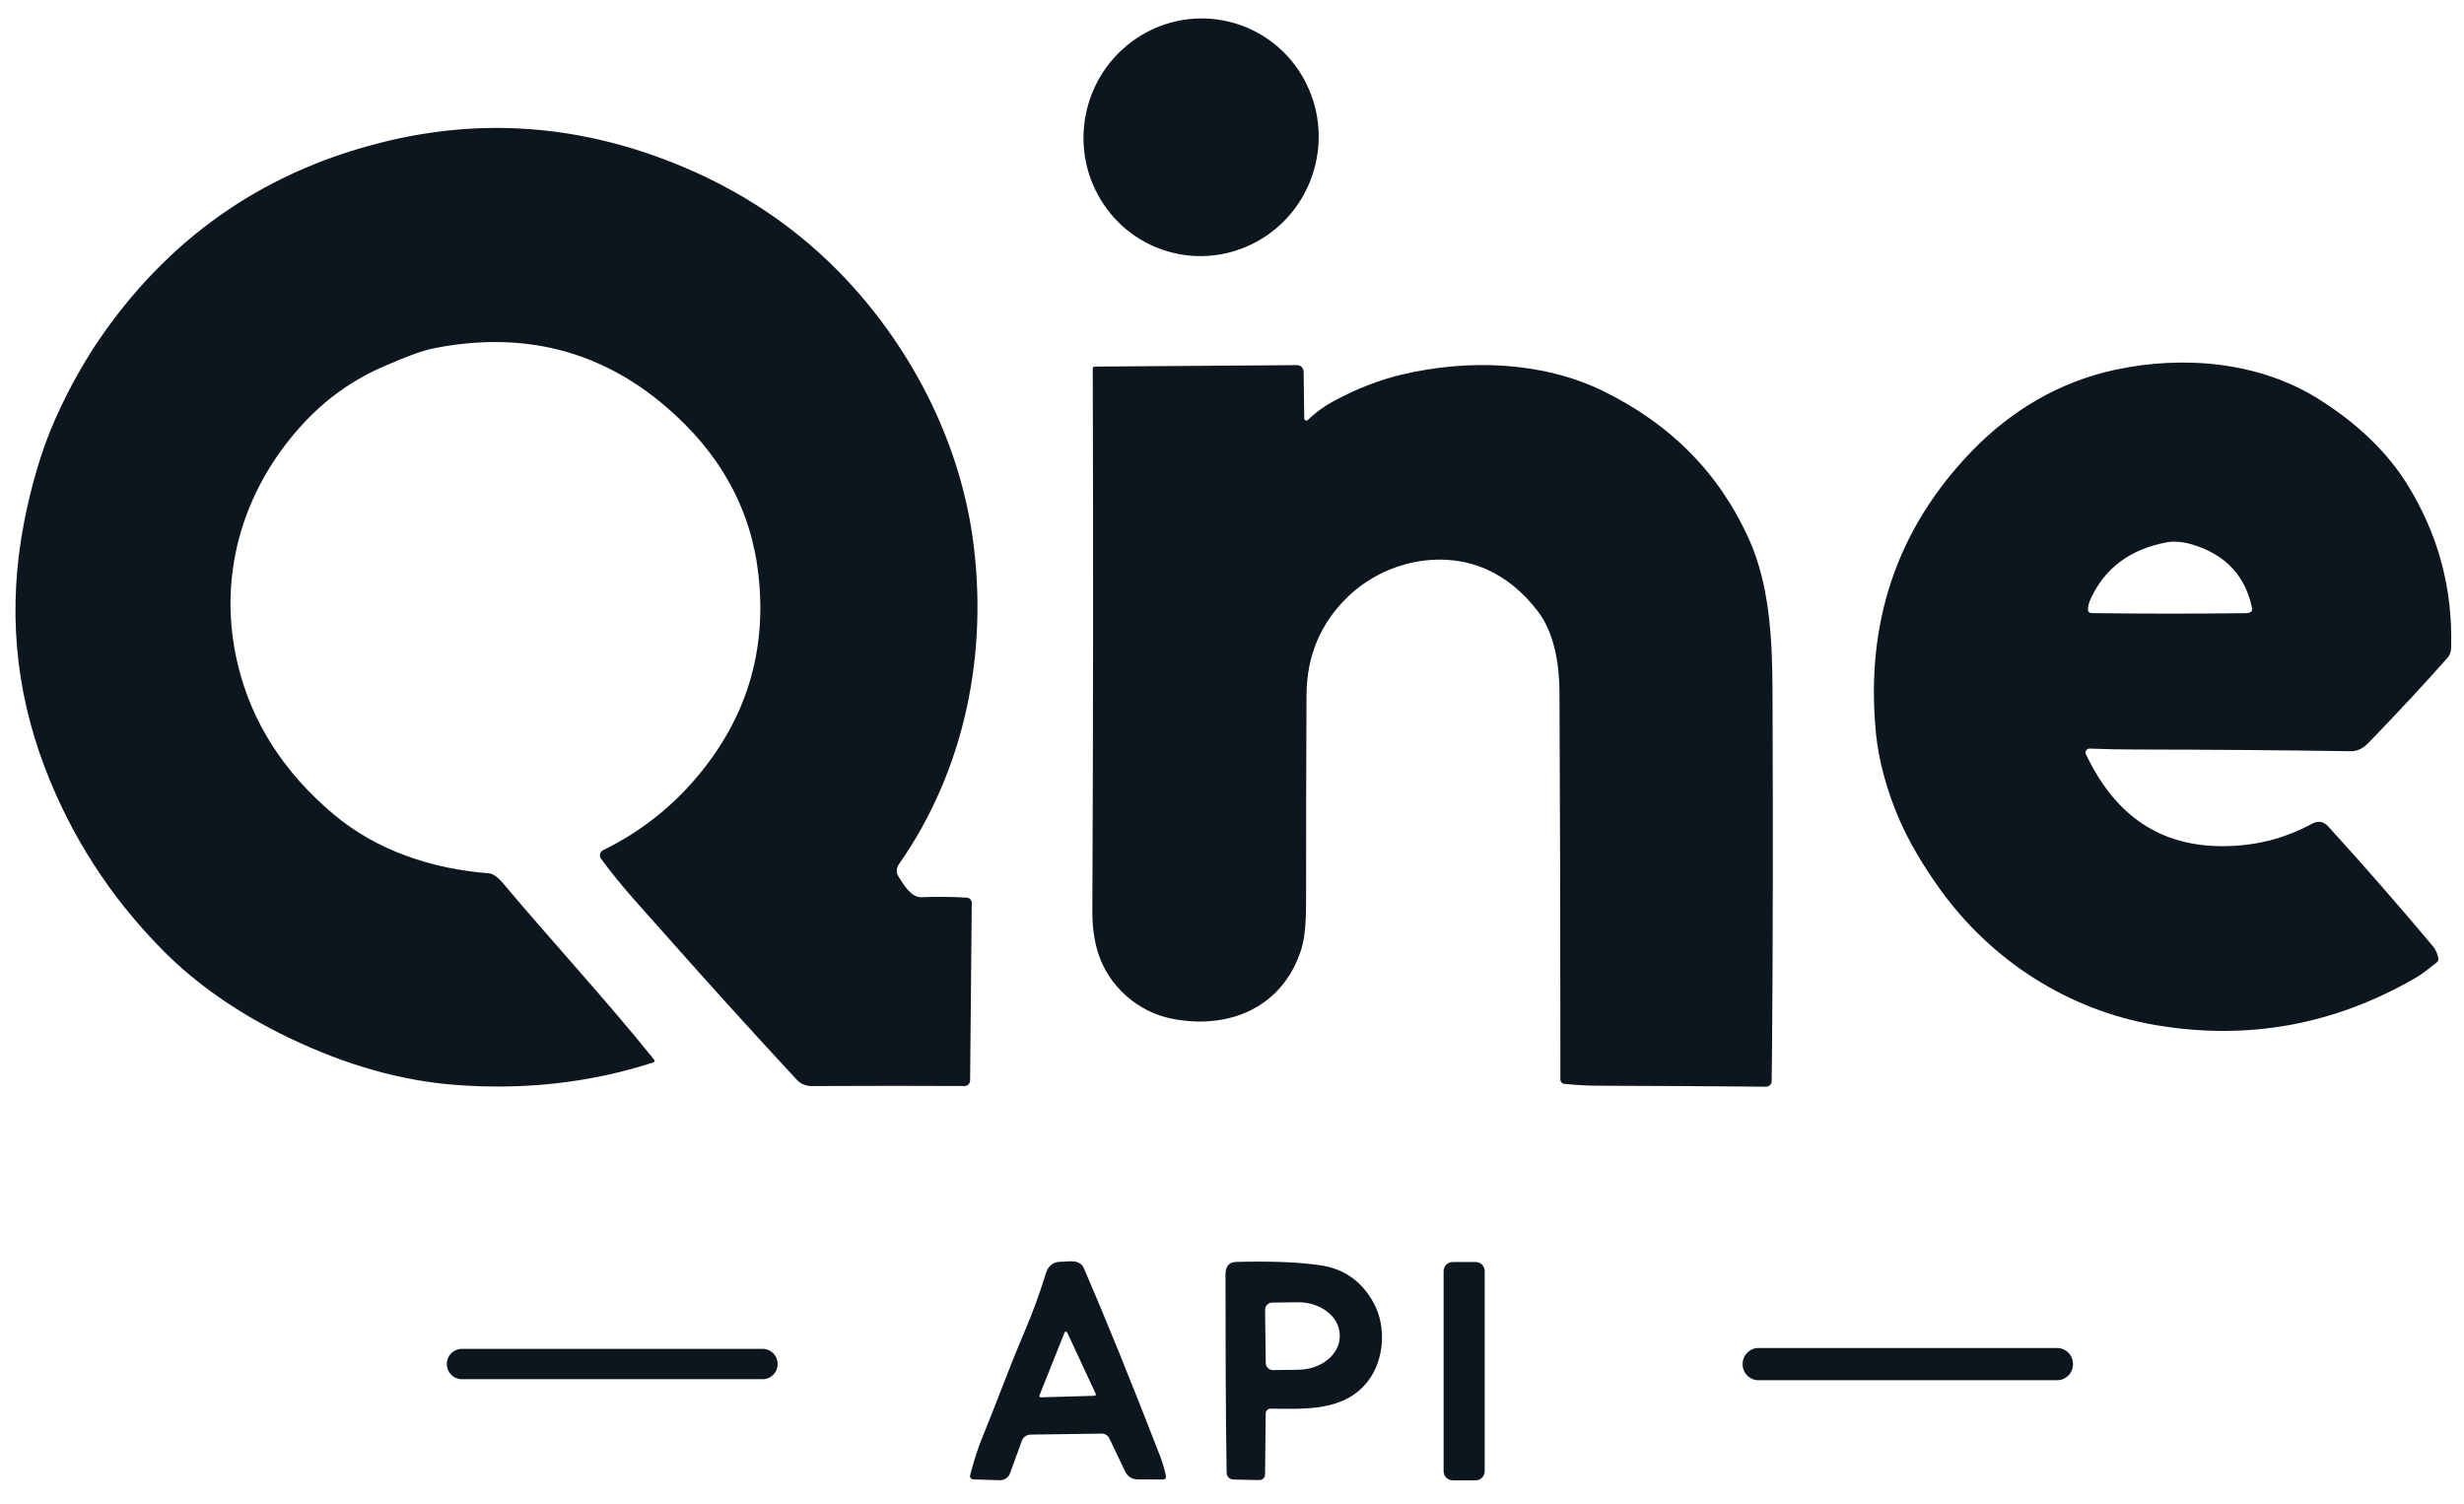
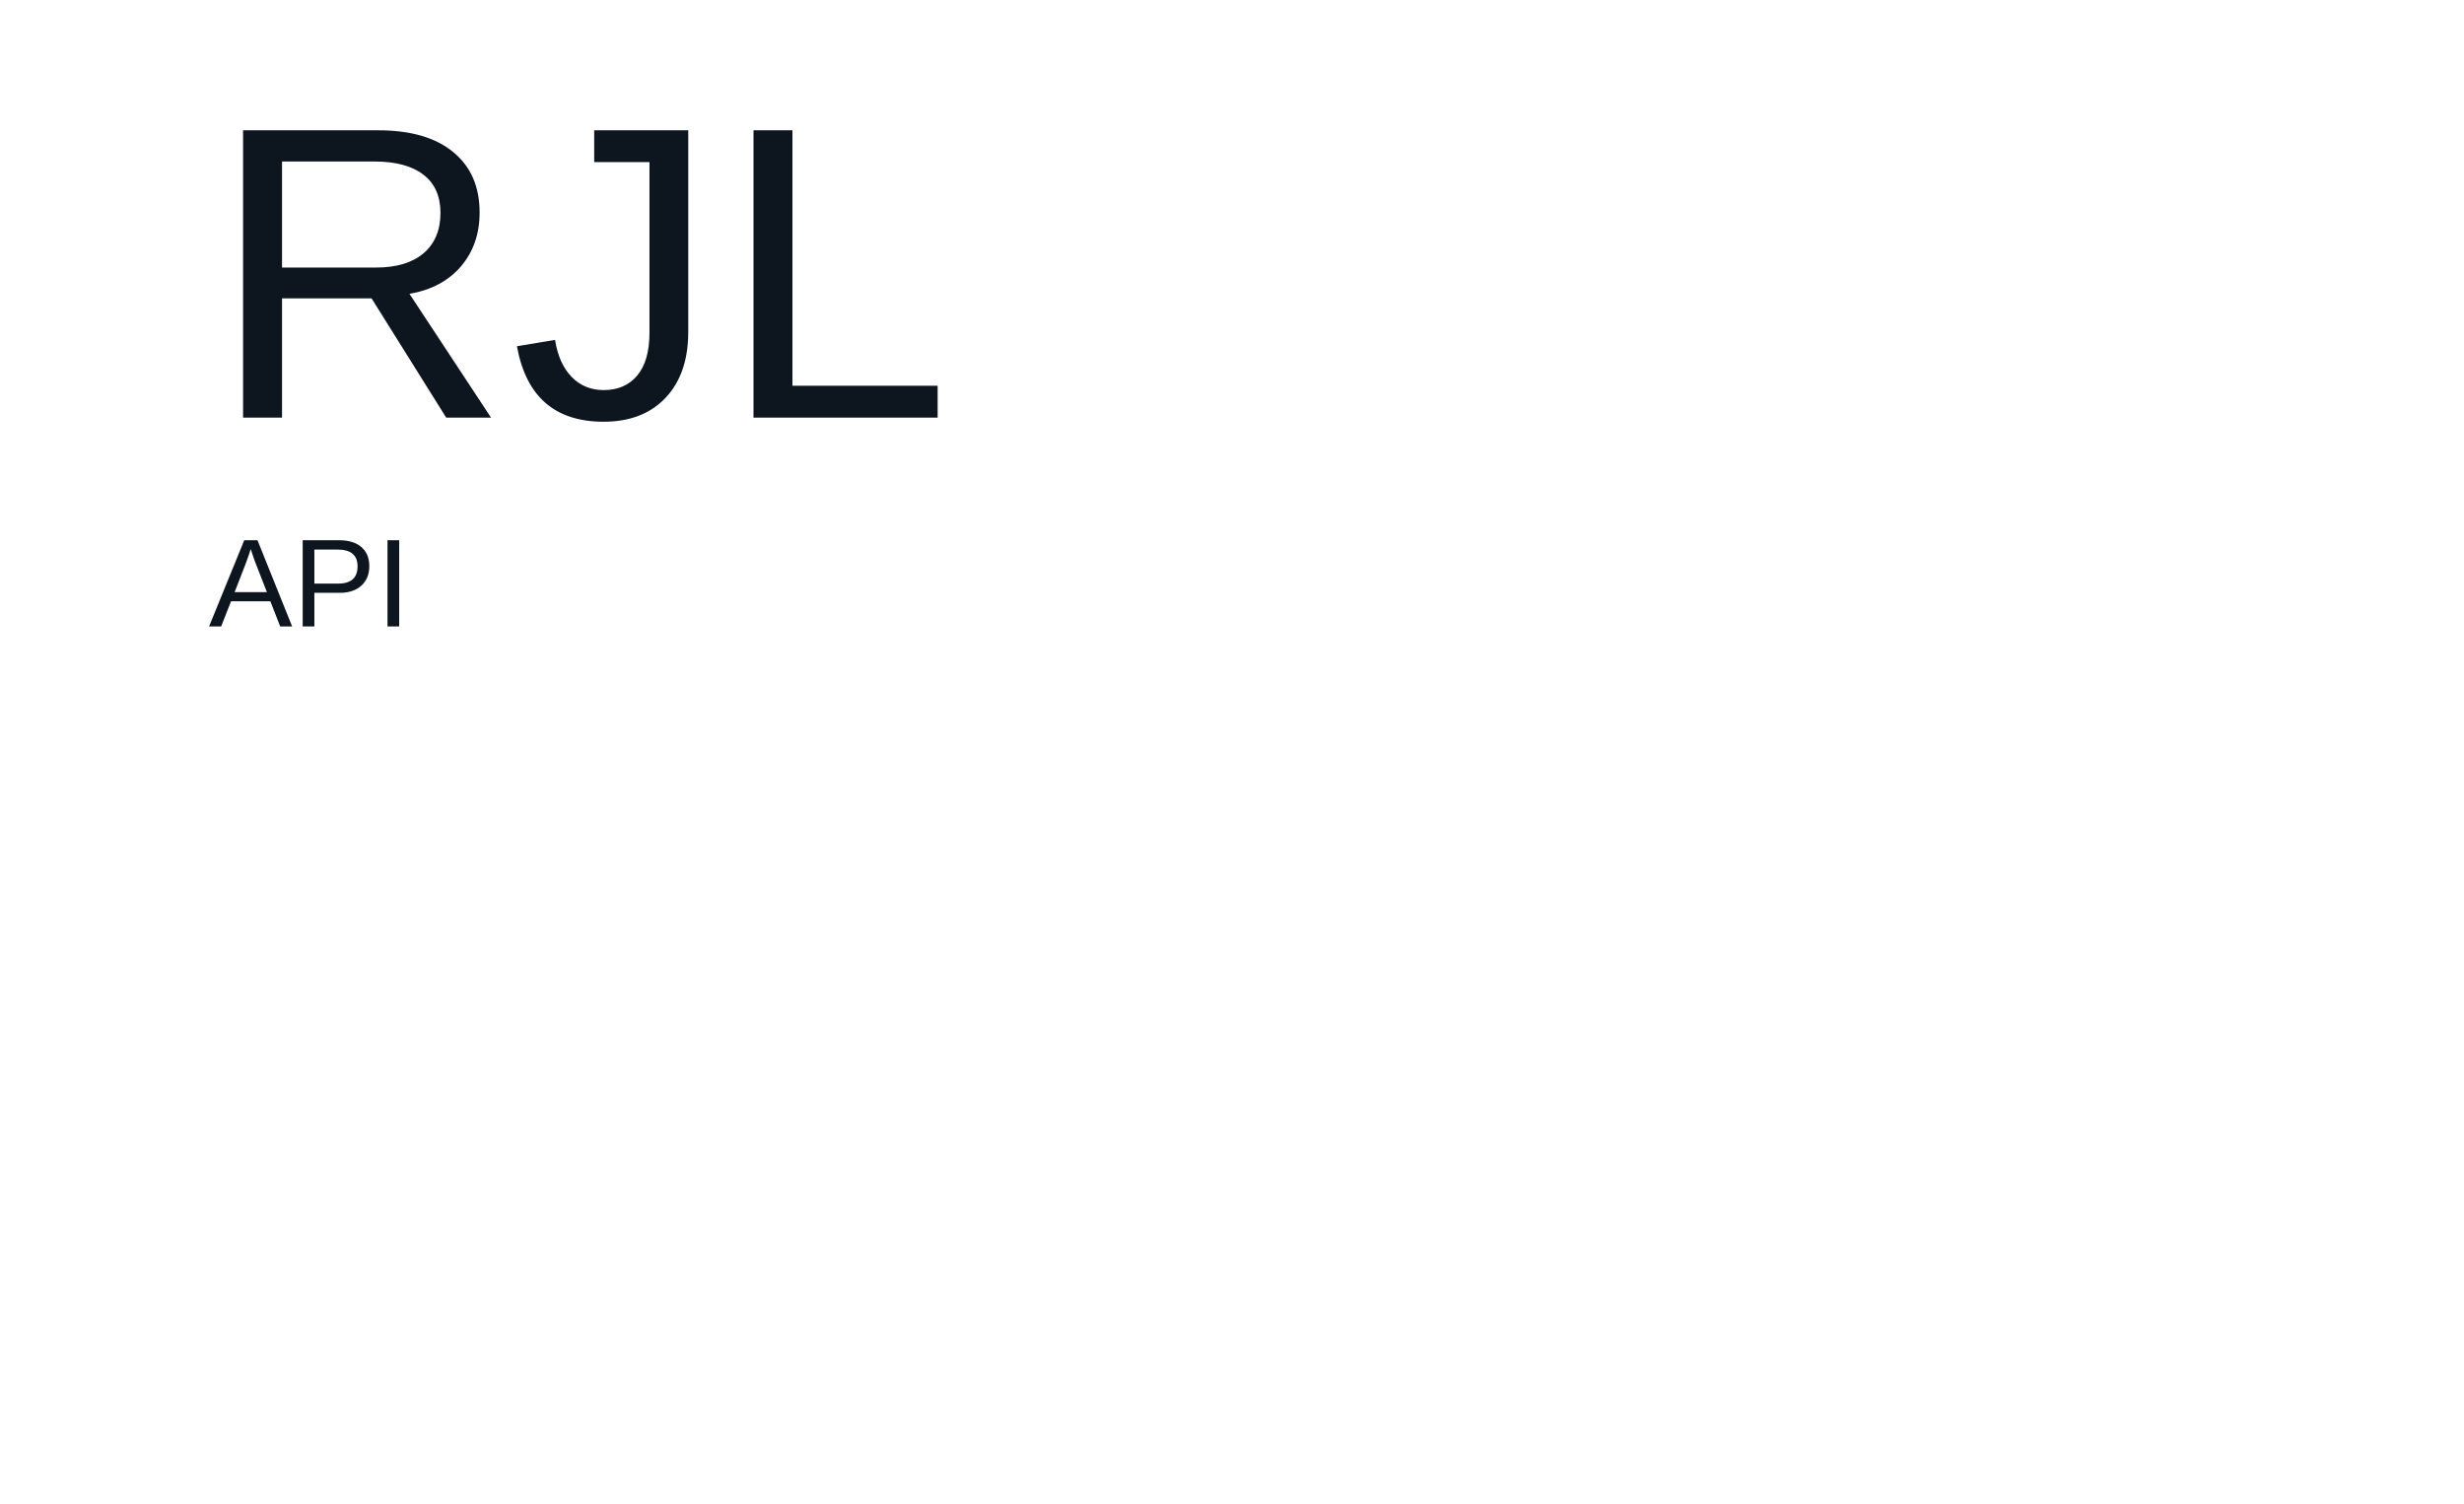
<svg xmlns="http://www.w3.org/2000/svg" viewBox="0 0 590 360" version="1.1">
-   <g>
-     <ellipse transform="rotate(103.6 287.6 32.87)" id="svg_1" ry="28.14" rx="28.47" cy="32.87" cx="287.6" fill="#0d161f" />
-     <path id="svg_2" d="m232.92,128.89c3.78,27.29 -1.81,55.44 -17.71,78.09a2.62,2.62 0 0 0 -0.06,2.92c1.24,1.92 2.96,5.05 5.56,4.94q5.25,-0.22 10.79,0.11a1.26,1.26 0 0 1 1.19,1.27l-0.4,42.53a1.31,1.31 0 0 1 -1.31,1.3q-16.77,-0.09 -36.53,0.01q-2.25,0.02 -3.71,-1.56q-16.02,-17.28 -31.98,-35.32c-5.13,-5.8 -10.18,-11.16 -14.86,-17.59a1.35,1.34 -31.1 0 1 0.5,-2q12.88,-6.32 22.13,-17.12q18.18,-21.23 15.08,-48.84q-2.66,-23.7 -22.4,-40.46q-23.43,-19.9 -54.88,-13.86c-4.1,0.79 -7.83,2.5 -11.72,4.12q-11.86,4.94 -20.59,14.64c-14.25,15.81 -20.07,36.4 -15.05,57.16q4.99,20.63 22.86,35.71c10.45,8.81 23.7,13.12 37.26,14.18q1.47,0.11 3.6,2.65c11.68,13.89 24.48,27.72 35.94,41.96a0.43,0.43 0 0 1 -0.21,0.68q-22.51,7.27 -47.37,5.37q-19.4,-1.47 -39.74,-11.22q-18.27,-8.75 -30.59,-21.28q-18.66,-18.98 -28.02,-43.57q-10.8,-28.4 -4.93,-58.67c1.59,-8.17 4.03,-17 7.42,-24.61q5.08,-11.38 11.61,-20.64q25.41,-36.03 68.45,-46.13q32.42,-7.61 64.23,3.92q25.31,9.17 43.2,27.31c16.85,17.09 28.91,40.01 32.24,64z" fill="#0d161f" />
-     <path id="svg_3" d="m499.47,180.61c6.45,13.53 16.44,21.75 31.96,22q11.94,0.19 22.17,-5.36q2.21,-1.2 3.93,0.69q12.56,13.78 24.89,28.47q1.21,1.44 1.44,3.13a0.95,0.95 0 0 1 -0.36,0.89c-1.62,1.23 -3.33,2.71 -5.03,3.69q-29.37,17.01 -62.47,11.31c-20.61,-3.55 -39.05,-15.24 -51.47,-32.51q-6.4,-8.89 -9.91,-17.08c-2.62,-6.12 -4.73,-13.3 -5.41,-20.08q-3.96,-39.88 22.94,-67.74c9.48,-9.81 21.15,-16.67 34.39,-19.49c16.54,-3.53 34.64,-1.83 48.77,7.1q13.92,8.79 21.13,20.4q11.07,17.84 10.48,38.92c-0.02,0.94 -0.21,1.81 -0.85,2.54q-7.73,8.77 -18.71,20.16c-1.28,1.32 -2.61,2.26 -4.51,2.23q-24.45,-0.37 -51.64,-0.41q-5.03,0 -10.84,-0.22a0.96,0.95 -11.7 0 0 -0.9,1.36zm1.12,-37.17q-0.55,1.19 -0.63,2.34q-0.08,1.01 0.94,1.03q19.01,0.25 36.98,0.01q0.5,0 0.94,-0.22q0.57,-0.28 0.44,-0.9q-2.34,-11.6 -14.11,-15.25q-3.59,-1.11 -6.44,-0.57q-13.07,2.5 -18.12,13.56z" fill="#0d161f" />
-     <path id="svg_4" d="m312.3,100.22a0.5,0.49 -22.1 0 0 0.84,0.35q2.76,-2.64 5.82,-4.31q8.45,-4.62 16.71,-6.57c15.81,-3.72 33.58,-3.2 48.2,3.95q24.49,11.98 35.05,35.76c4.66,10.5 5.44,22.96 5.5,35.35q0.21,49.99 -0.12,88q-0.03,3.06 -0.08,6.16a1.32,1.32 0 0 1 -1.33,1.3q-20.22,-0.18 -40.18,-0.23q-3.64,-0.01 -8.13,-0.44a1.06,1.05 -87.3 0 1 -0.95,-1.05q0.02,-45.49 -0.22,-92.99c-0.03,-6.25 -1.21,-13.88 -5.05,-18.95q-5.33,-7.03 -12.32,-10.18c-10.99,-4.93 -24.52,-1.84 -33.13,6.37q-10.01,9.53 -10.07,23.76q-0.11,25.46 -0.1,48.98c0,3.52 -0.06,8.31 -1.1,11.68c-4.37,14.04 -17.31,19.5 -31.04,16.77c-8.22,-1.64 -15.07,-7.75 -17.62,-15.62q-1.45,-4.49 -1.42,-10.2q0.3,-64.69 0.1,-129.86a0.47,0.47 0 0 1 0.47,-0.47l48.46,-0.35a1.56,1.55 89.4 0 1 1.56,1.54l0.15,11.25z" fill="#0d161f" />
-     <path id="svg_5" d="m265.63,344.43a2.02,2.01 76.7 0 0 -1.85,-1.15l-17.03,0.24a2.25,2.22 9.3 0 0 -2.06,1.46l-2.86,7.84a2.47,2.46 -79.1 0 1 -2.38,1.62l-6.23,-0.19q-1.19,-0.04 -0.88,-1.19q1.38,-5.23 2.81,-8.7c3.41,-8.3 6.48,-16.83 10.12,-25.35q2.96,-6.93 5.21,-14.24c0.46,-1.52 1.69,-2.64 3.37,-2.63c2.02,0 4.68,-0.78 5.7,1.58q7.68,17.74 18.16,44.75q0.96,2.46 1.48,5a0.67,0.66 84.3 0 1 -0.65,0.8l-6.05,-0.02q-2.16,-0.01 -3.1,-1.96l-3.76,-7.86zm-16.73,-10.31a0.34,0.34 0 0 0 0.32,0.47l12.85,-0.36a0.34,0.34 0 0 0 0.3,-0.48l-6.84,-14.7a0.34,0.34 0 0 0 -0.62,0.02l-6.01,15.05z" fill="#0d161f" />
-     <rect id="svg_6" rx="2.17" height="52.28" width="9.84" y="302.19" x="345.67" fill="#0d161f" />
-     <path id="svg_7" d="m303.07,338.46l-0.15,14.42q-0.01,1.55 -1.56,1.52l-5.84,-0.12q-1.79,-0.04 -1.81,-1.83c-0.24,-15.33 -0.25,-30.89 -0.27,-47.22q-0.01,-2.99 2.55,-3.06q12.47,-0.33 20.15,0.8q8.61,1.25 12.86,9.17c2.95,5.49 2.53,13.5 -1.5,18.65c-5.57,7.14 -14.88,6.62 -23.24,6.51a1.17,1.17 0 0 0 -1.19,1.16zm-0.15,-24.81l0.16,12.72a1.72,1.72 0 0 0 1.74,1.7l6.07,-0.08a10.01,7.98 -0.7 0 0 9.91,-8.1l0,-0.2a10.01,7.98 -0.7 0 0 -10.11,-7.86l-6.07,0.08a1.72,1.72 0 0 0 -1.7,1.74z" fill="#0d161f" />
-     <rect id="svg_8" rx="3.58" height="7.26" width="79.2" y="322.99" x="107" fill="#0d161f" />
-     <rect id="svg_9" rx="3.81" height="7.72" width="79.1" y="322.78" x="417.27" fill="#0d161f" />
-   </g>
+   <text x="50" y="100" font-family="Arial" font-size="100" fill="#0d161f">RJL</text>
+   <text x="50" y="150" font-family="Arial" font-size="30" fill="#0d161f">API</text>
</svg>
